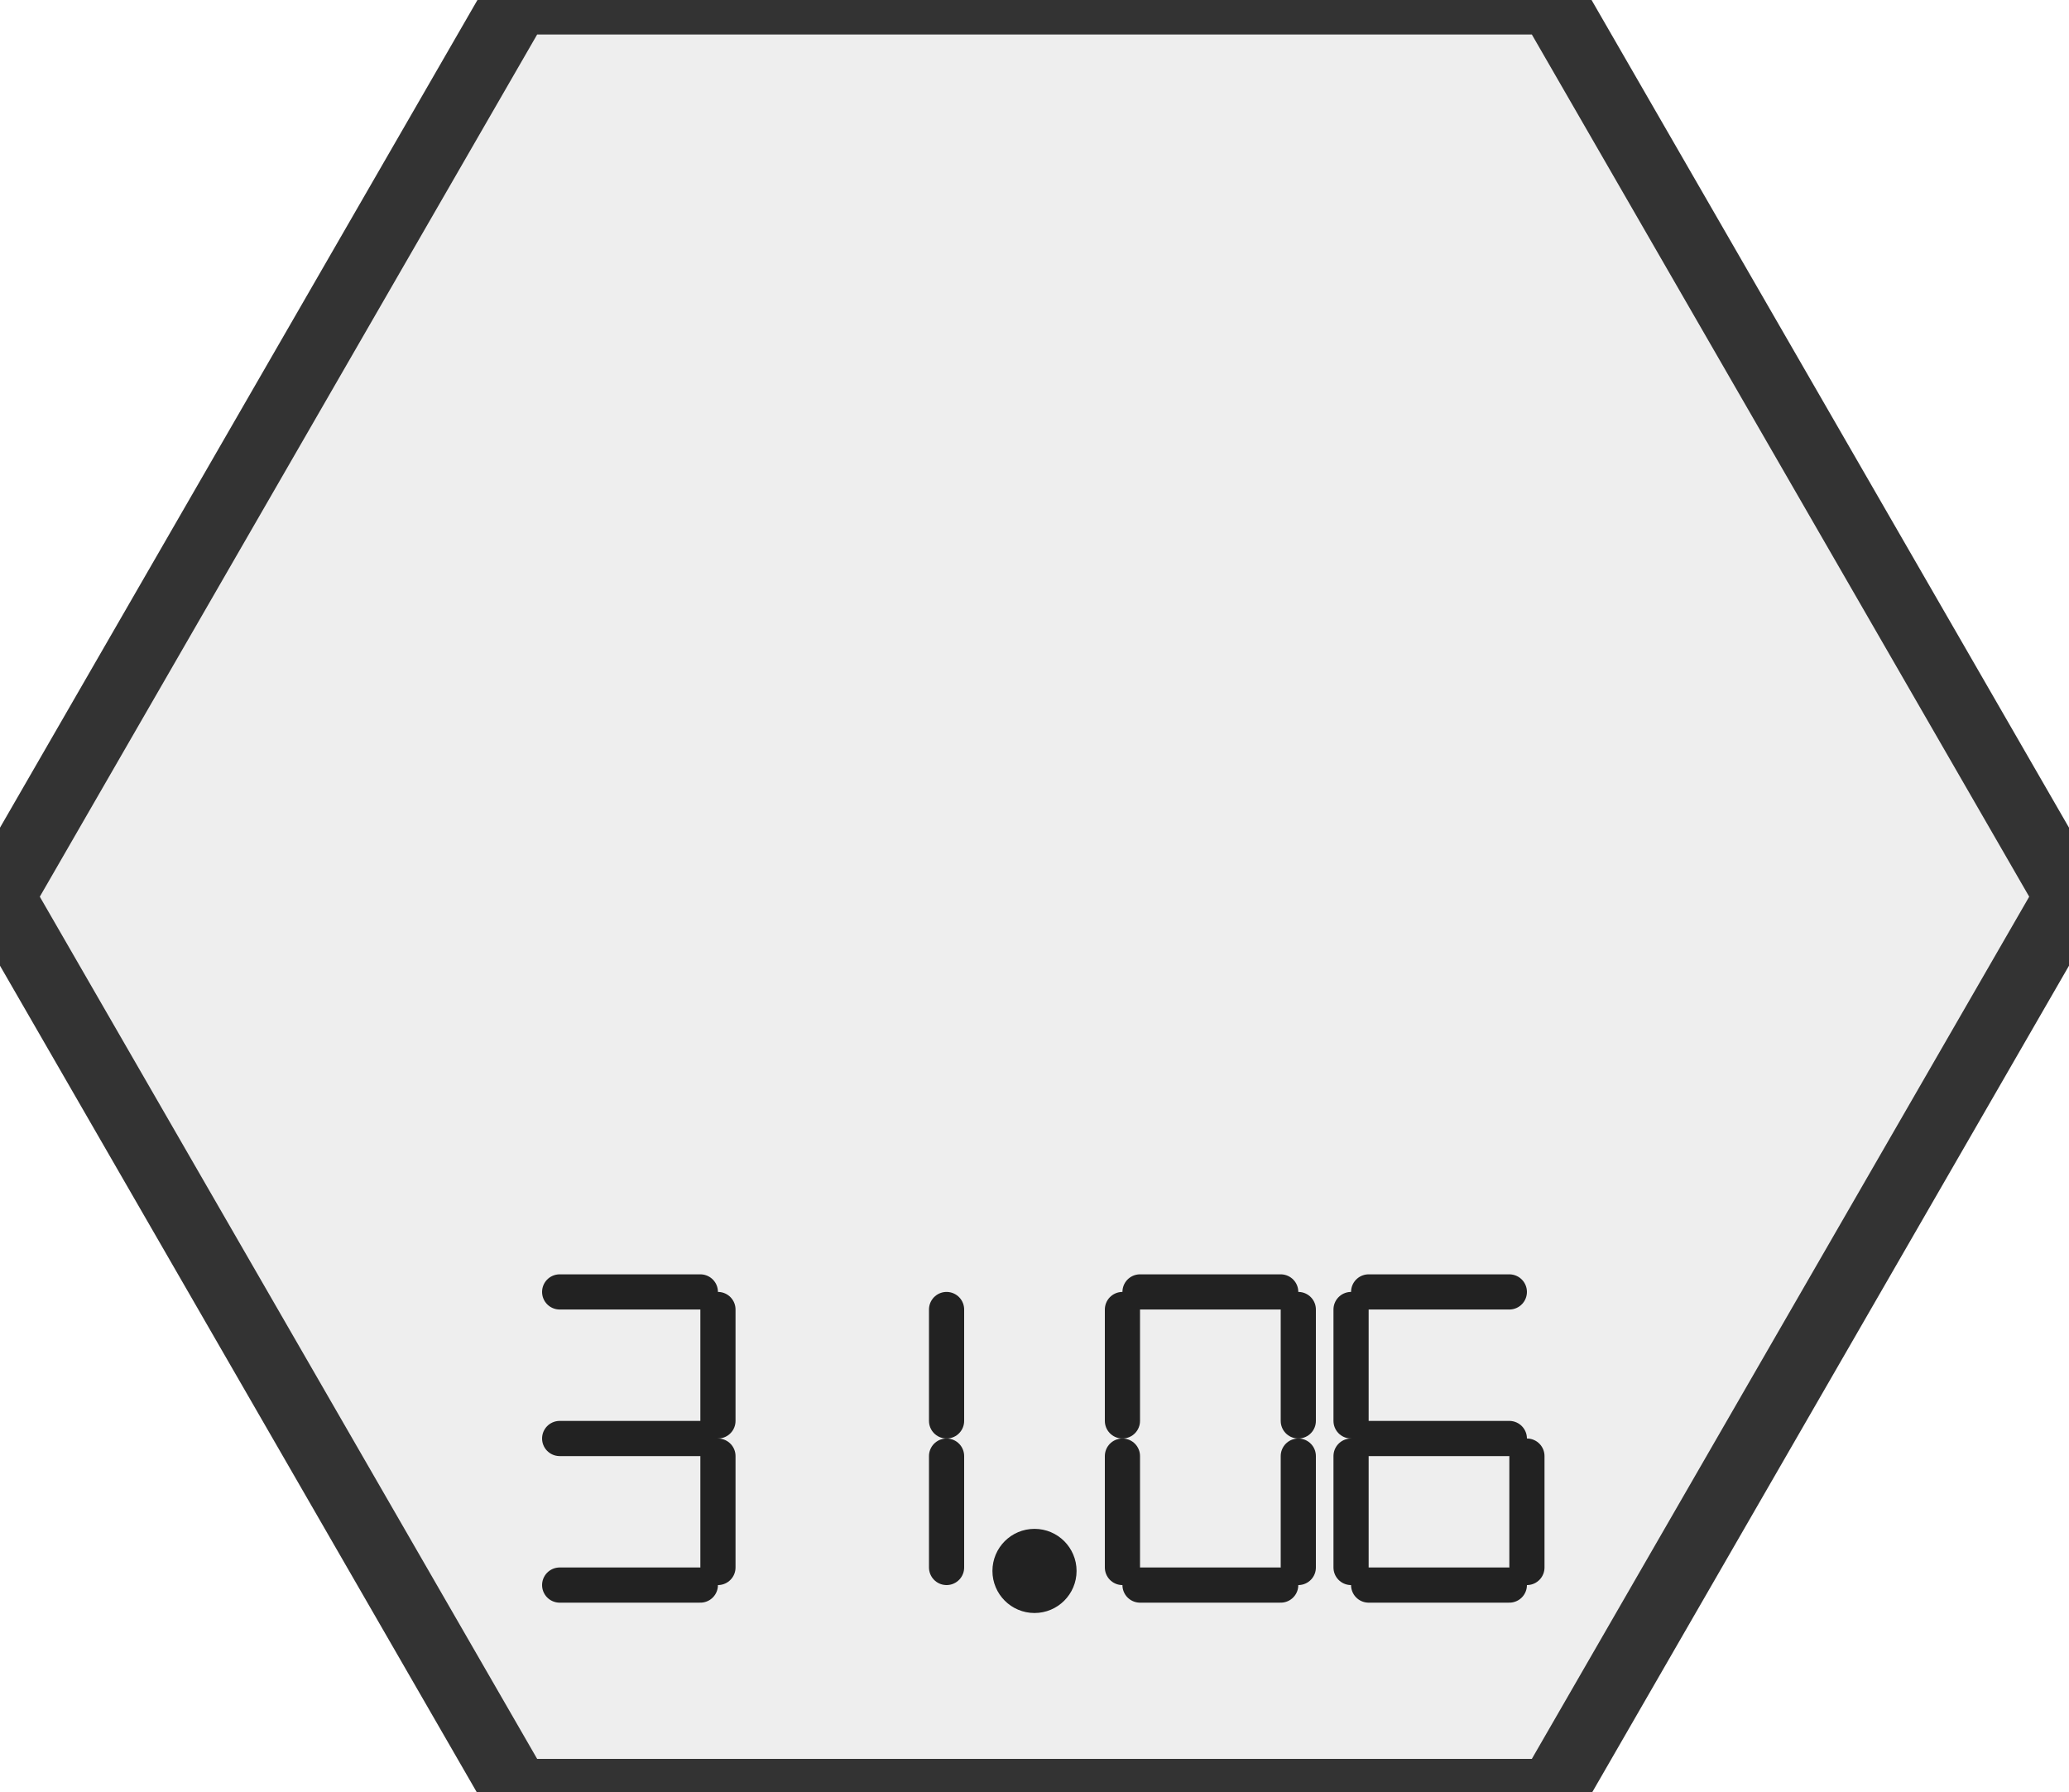
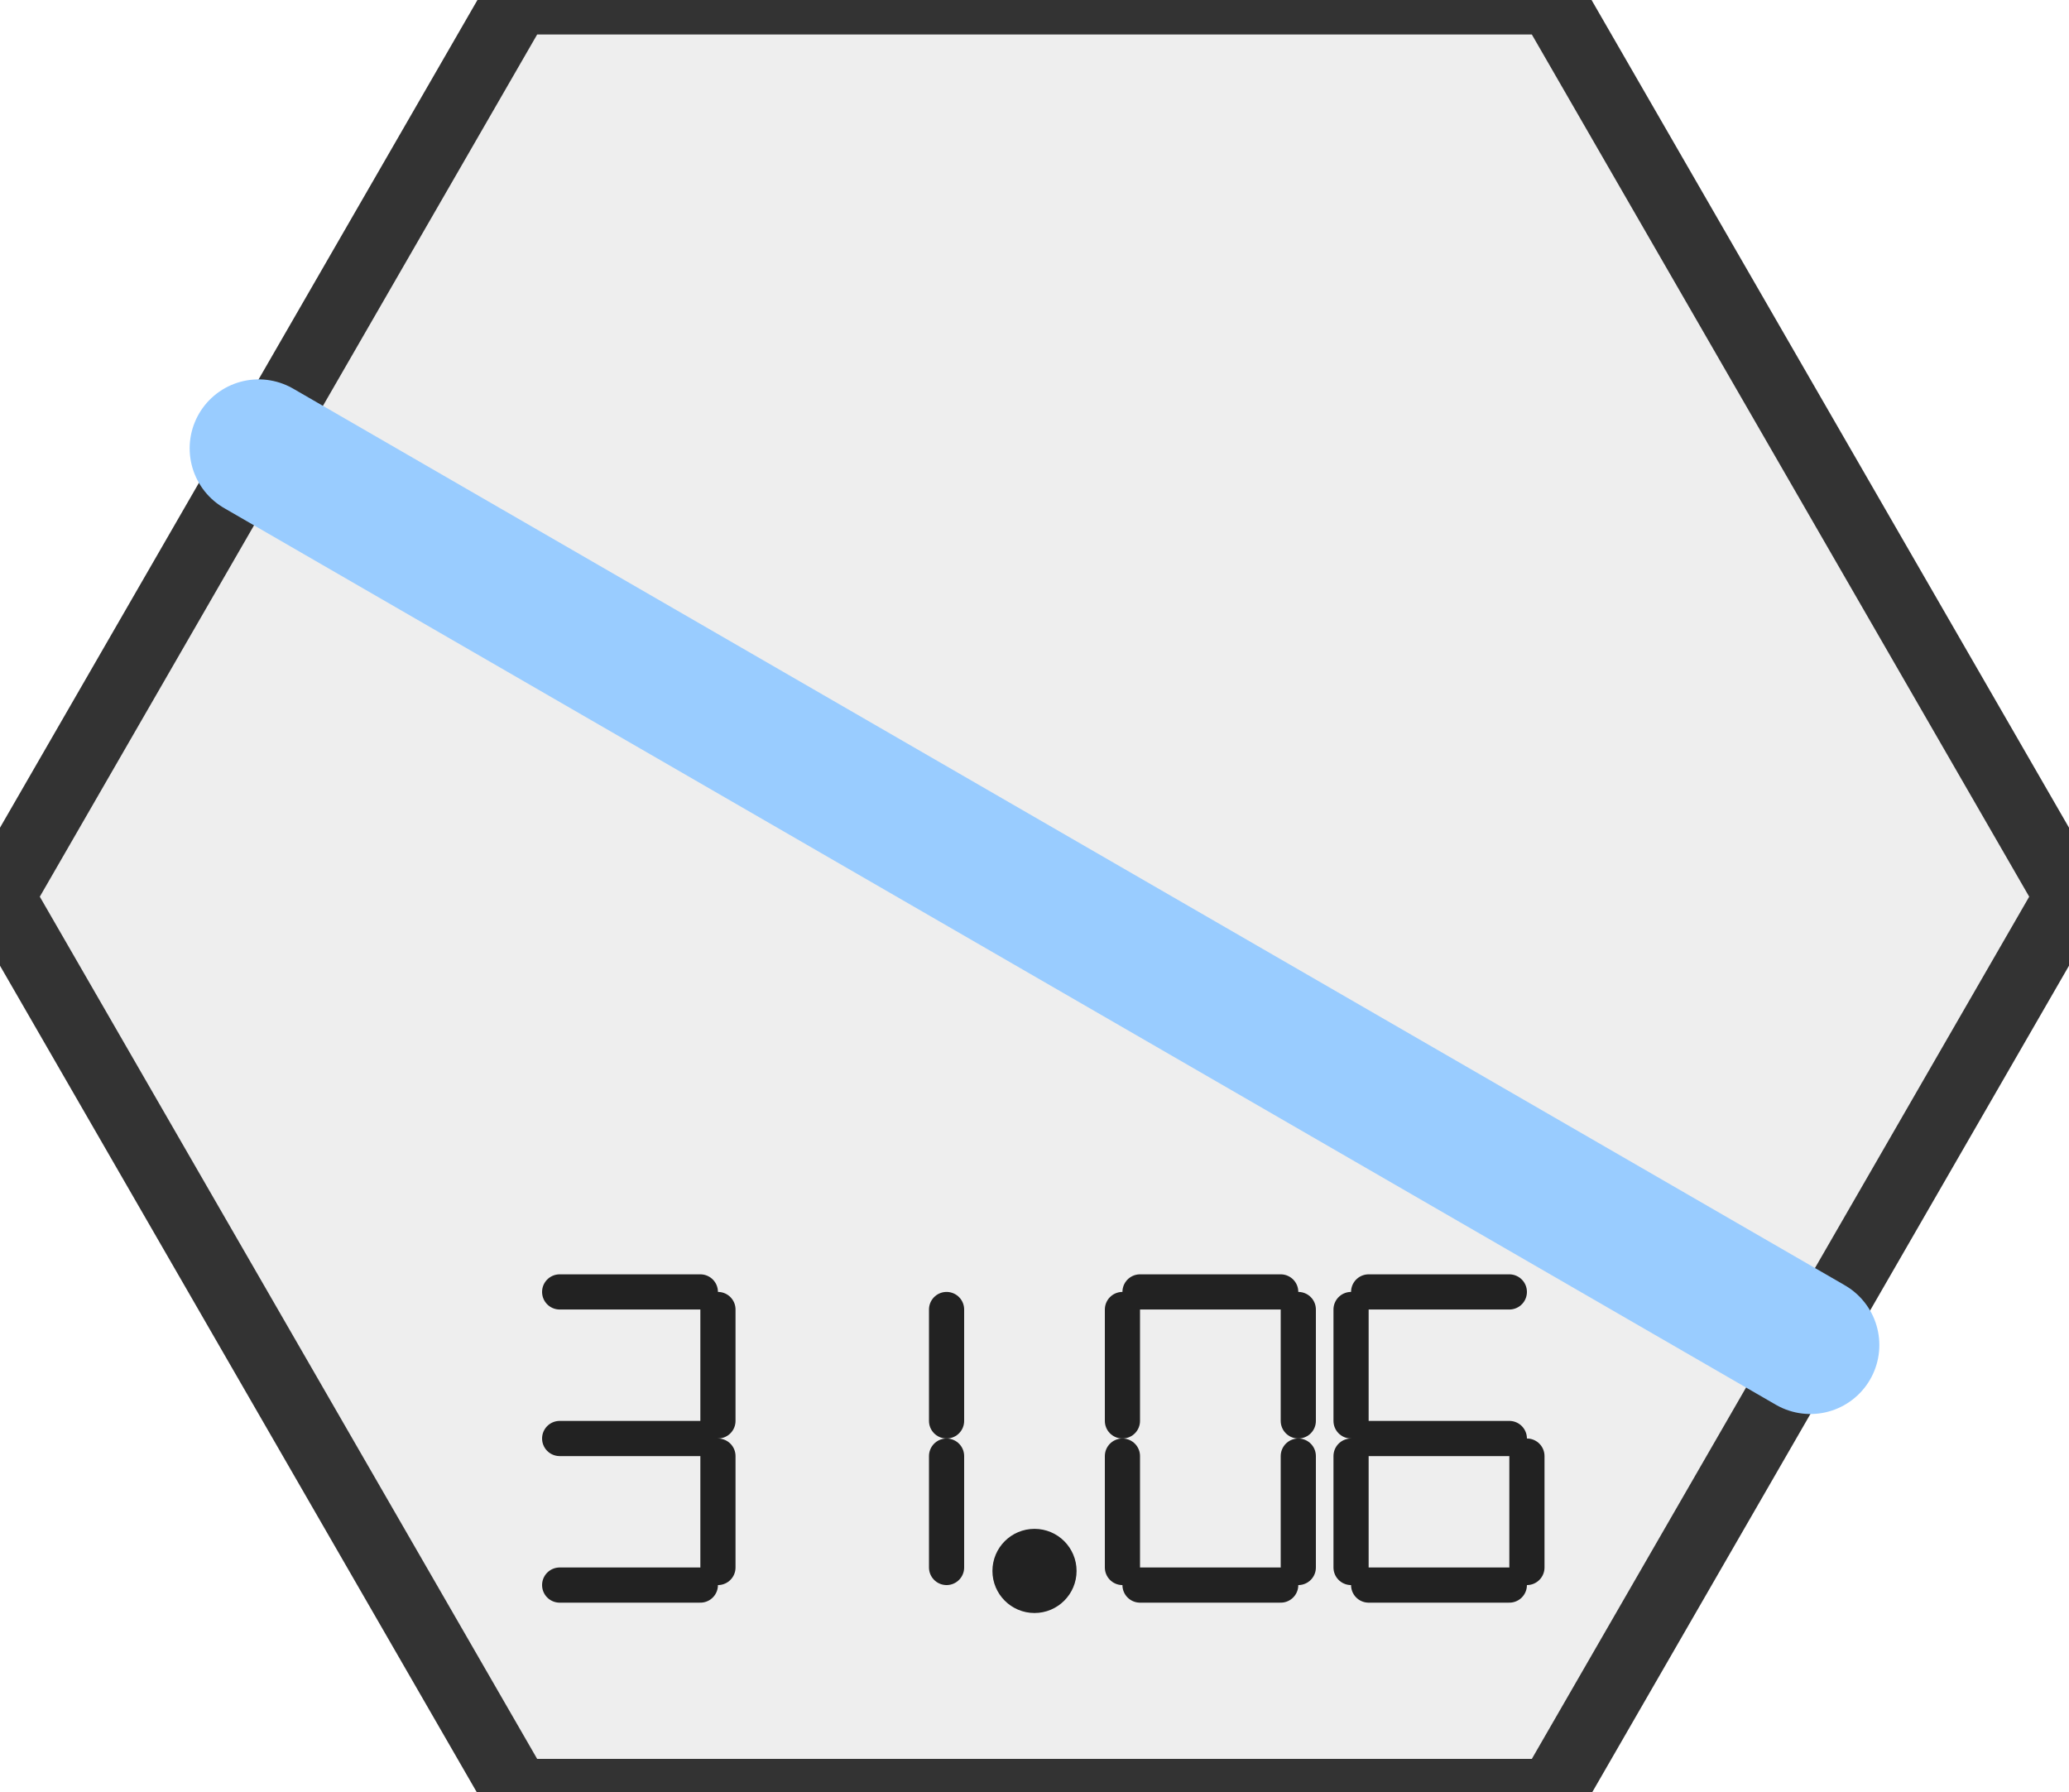
<svg xmlns="http://www.w3.org/2000/svg" width="60.00" height="51.96" viewBox="0 0 60.00 51.96">
  <polygon points="15.0,0.0 45.0,0.0 60.0,26.0 45.0,52.0 15.0,52.0 0.0,26.0" fill="#eeeeee" stroke="#333333" stroke-width="2" />
+   <path d="M 7.5 13.0 L 52.5 39.0" stroke="#99CCFF" stroke-width="4" fill="none" stroke-linecap="round" stroke-linejoin="round" />
  <g fill="none" stroke="#222222" stroke-width="1.02" stroke-linecap="round" stroke-linejoin="round">
    <path d="M 16.23 37.46 L 20.31 37.46" />
    <path d="M 20.82 37.97 L 20.82 41.20" />
    <path d="M 16.23 41.71 L 20.31 41.71" />
    <path d="M 20.82 42.22 L 20.82 45.45" />
    <path d="M 16.23 45.96 L 20.31 45.96" />
    <path d="M 27.45 37.97 L 27.45 41.20" />
    <path d="M 27.45 42.22 L 27.45 45.45" />
    <circle cx="30.00" cy="45.55" r="0.71" fill="#222222" />
    <path d="M 33.06 37.46 L 37.14 37.46" />
    <path d="M 37.65 37.97 L 37.65 41.20" />
    <path d="M 37.65 42.22 L 37.65 45.45" />
    <path d="M 32.55 42.22 L 32.55 45.45" />
    <path d="M 33.06 45.96 L 37.14 45.96" />
    <path d="M 32.55 37.97 L 32.55 41.20" />
    <path d="M 39.69 37.46 L 43.77 37.46" />
    <path d="M 39.18 37.97 L 39.18 41.20" />
    <path d="M 39.69 41.71 L 43.77 41.71" />
    <path d="M 44.28 42.22 L 44.28 45.45" />
    <path d="M 39.69 45.96 L 43.77 45.96" />
    <path d="M 39.18 42.22 L 39.18 45.45" />
  </g>
</svg>
